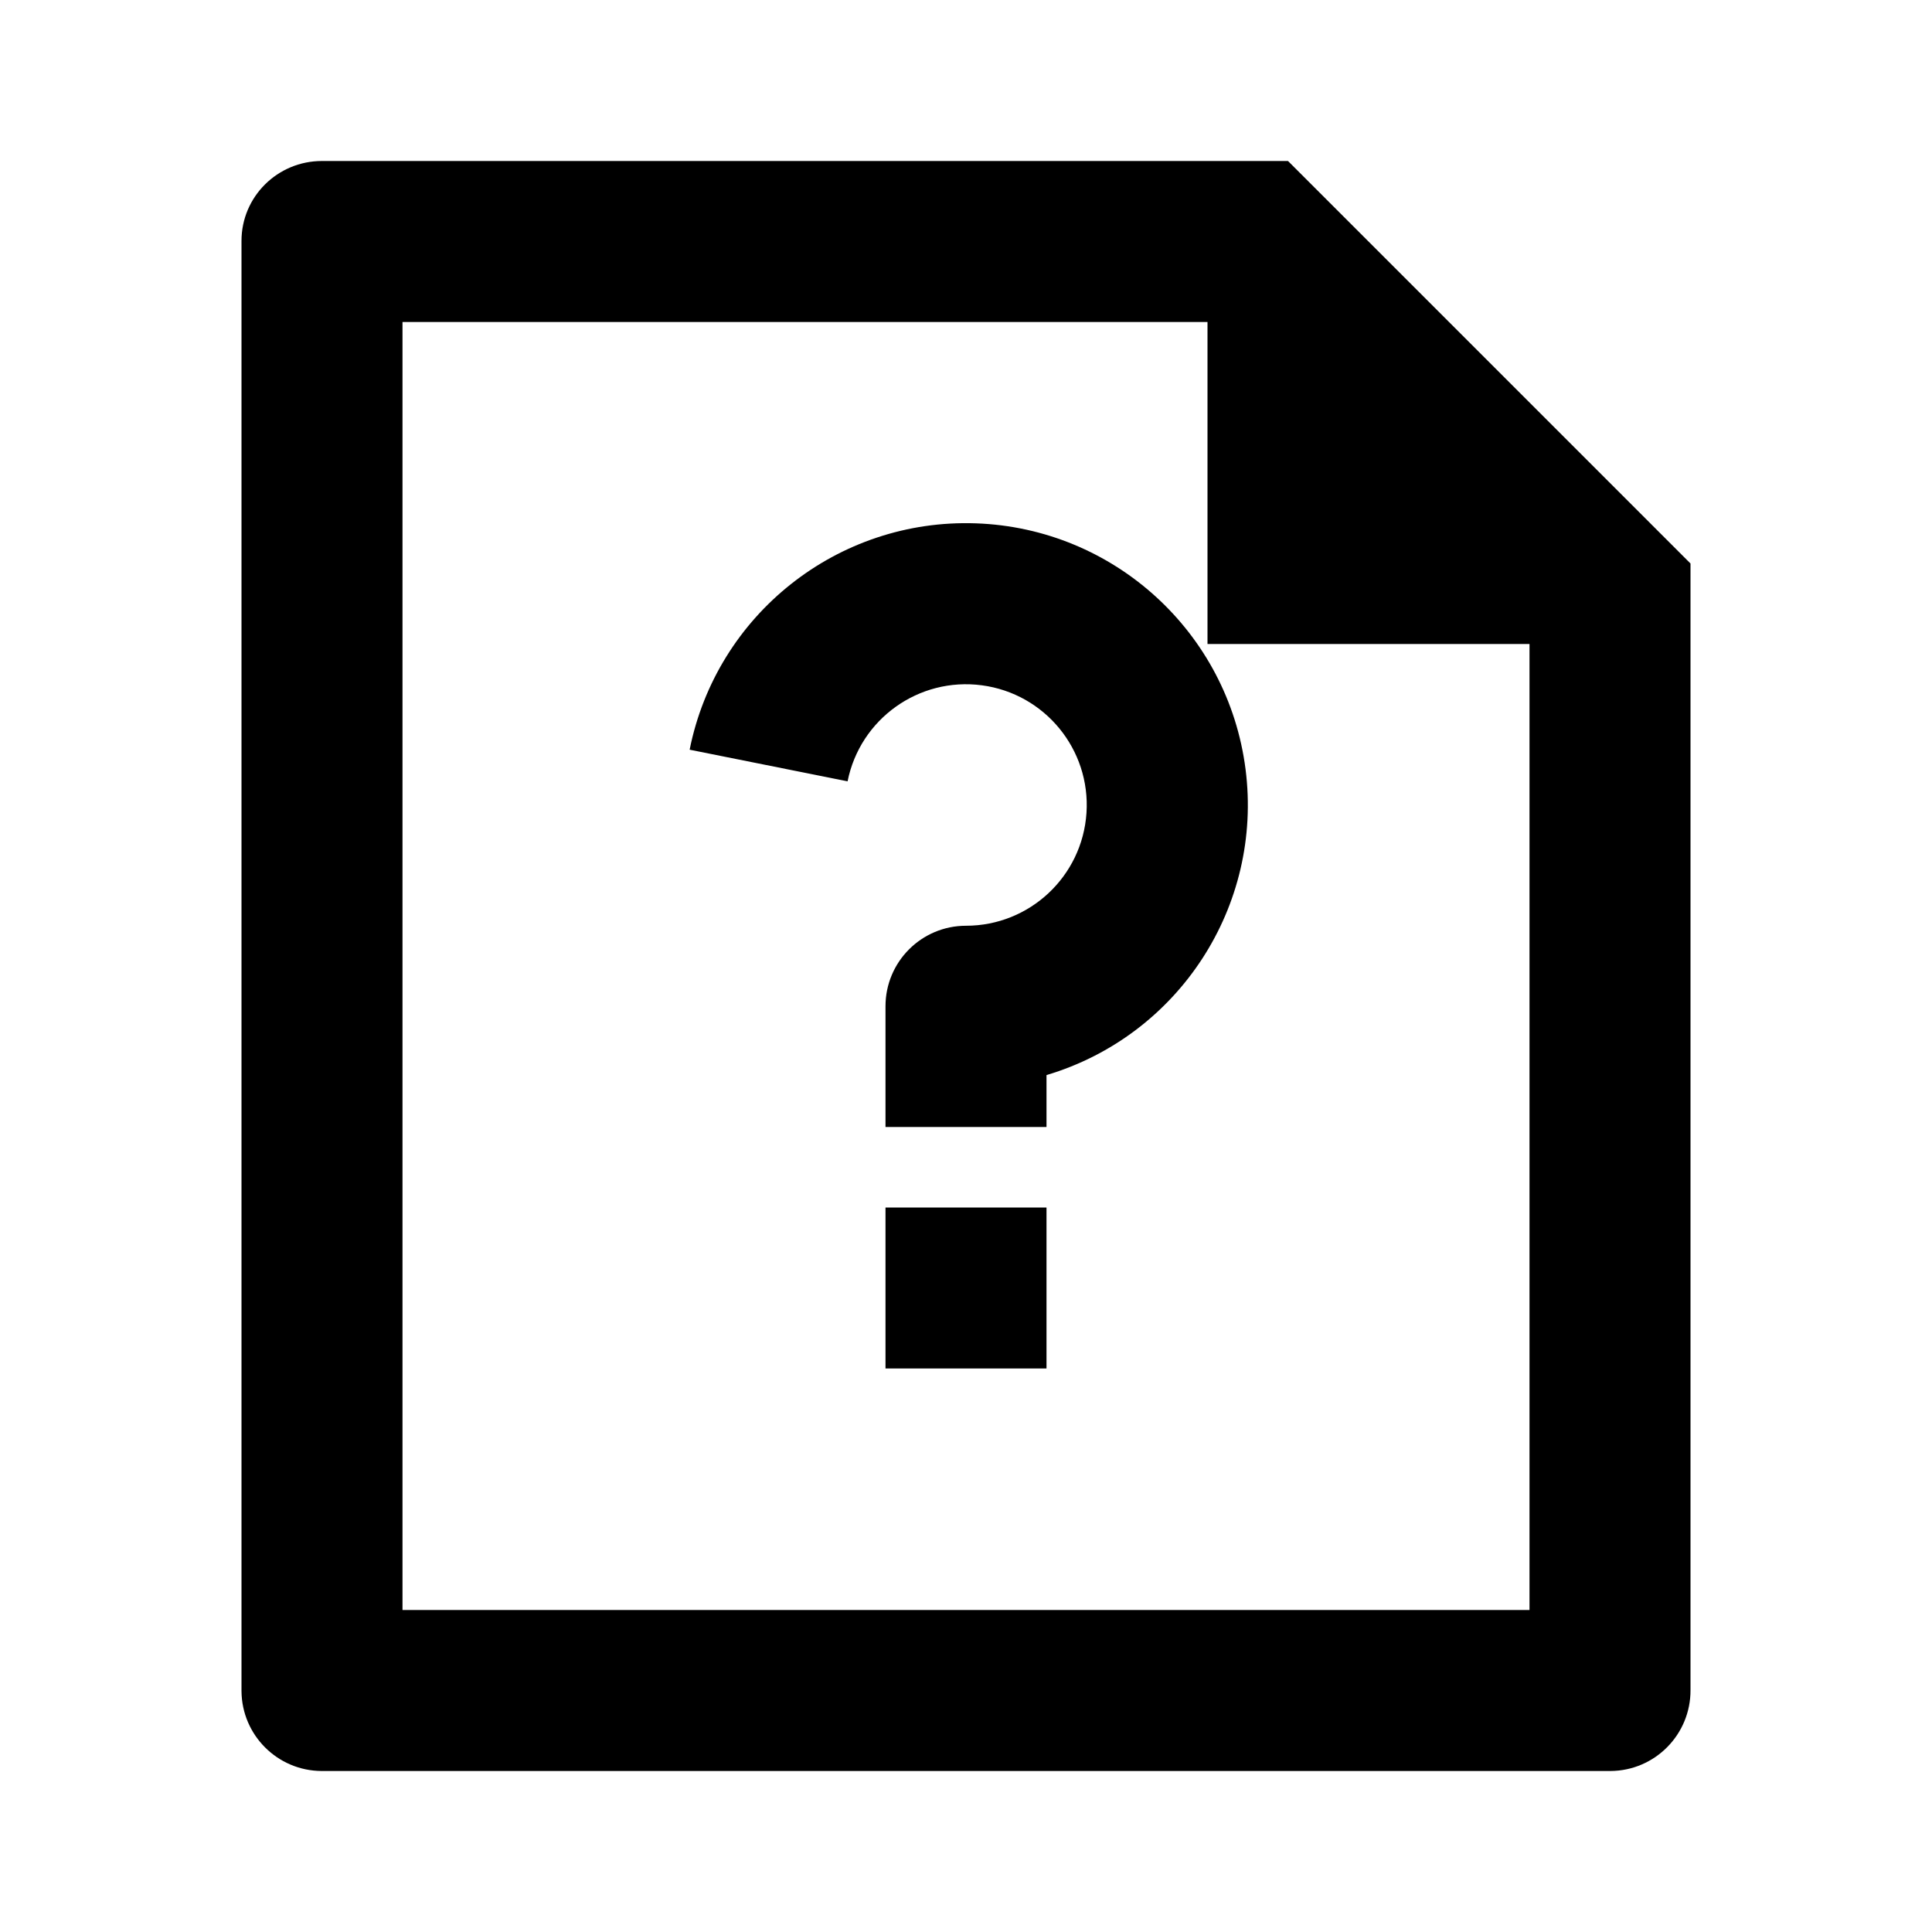
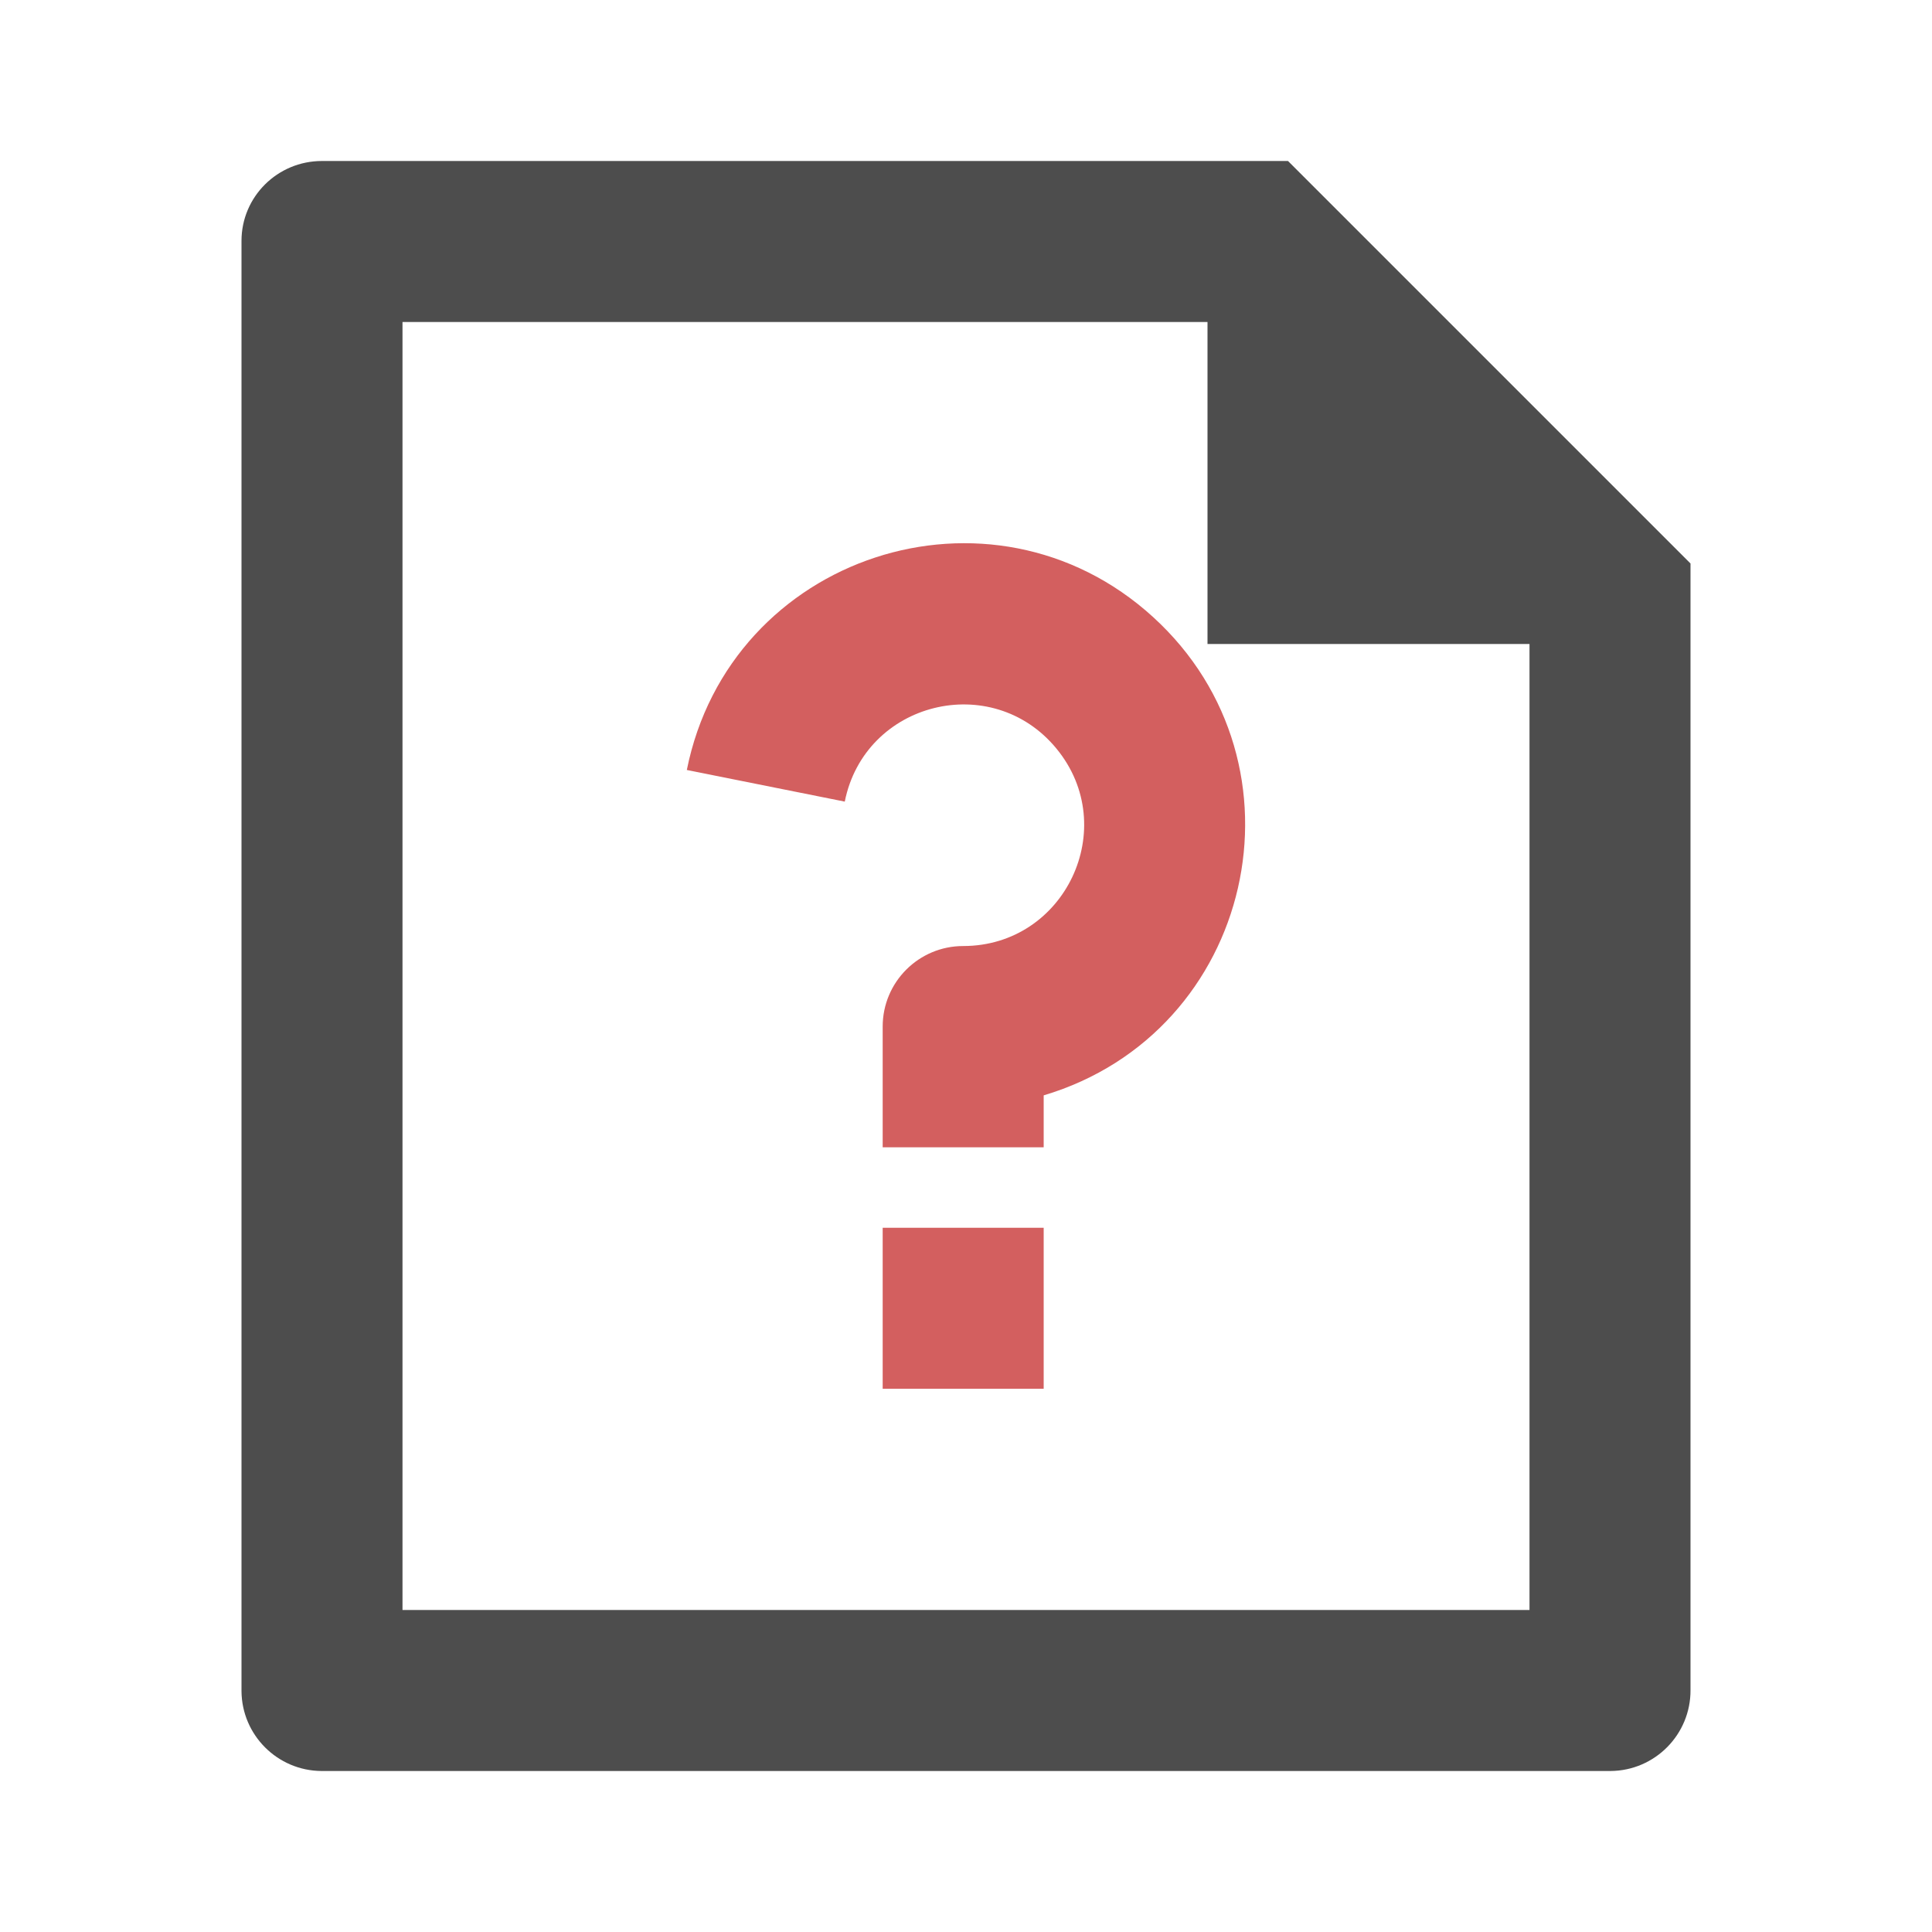
- <svg xmlns="http://www.w3.org/2000/svg" viewBox="0 0 24 24">
-   <g>
-     <path fill="none" d="M0 0h24v24H0z" />
-     <path fill-rule="nonzero" d="M11 15h2v2h-2v-2zm2-1.645V14h-2v-1.5a1 1 0 0 1 1-1 1.5 1.5 0 1 0-1.471-1.794l-1.962-.393A3.501 3.501 0 1 1 13 13.355zM15 4H5v16h14V8h-4V4zM3 2.992C3 2.444 3.447 2 3.999 2H16l5 5v13.993A1 1 0 0 1 20.007 22H3.993A1 1 0 0 1 3 21.008V2.992z" />
-   </g>
+ <svg xmlns="http://www.w3.org/2000/svg" viewBox="0 0 24 24" version="1.1" id="svg8">
+   <defs id="defs12" />
+   <path fill="none" d="M 0,0 H 24 V 24 H 0 Z" id="path2" />
+   <path fill-rule="nonzero" d="M 15,4 H 5 V 20 H 19 V 8 H 15 Z M 3,2.992 C 3,2.444 3.447,2 3.999,2 H 16 l 5,5 v 13.993 c 0.004,0.552 -0.441,1.003 -0.993,1.007 H 3.993 C 3.447,21.996 3.004,21.554 3,21.008 Z" id="path4" style="fill:#4d4d4d" />
+   <path d="m 10.965,15.252 h 2 v 2 h -2 z m 2,-1.645 v 0.645 h -2 v -1.5 c 0,-0.552 0.448,-1 1,-1 1.266,-7.9e-5 1.963,-1.472 1.16,-2.451 -0.803,-0.979 -2.383,-0.585 -2.631,0.657 l -1.962,-0.393 C 9.067,6.894 12.311,5.83 14.324,7.665 16.336,9.5 15.575,12.829 12.965,13.607 Z" style="fill-rule:nonzero;fill:#d35f5f;fill-opacity:1" id="path974" />
</svg>
